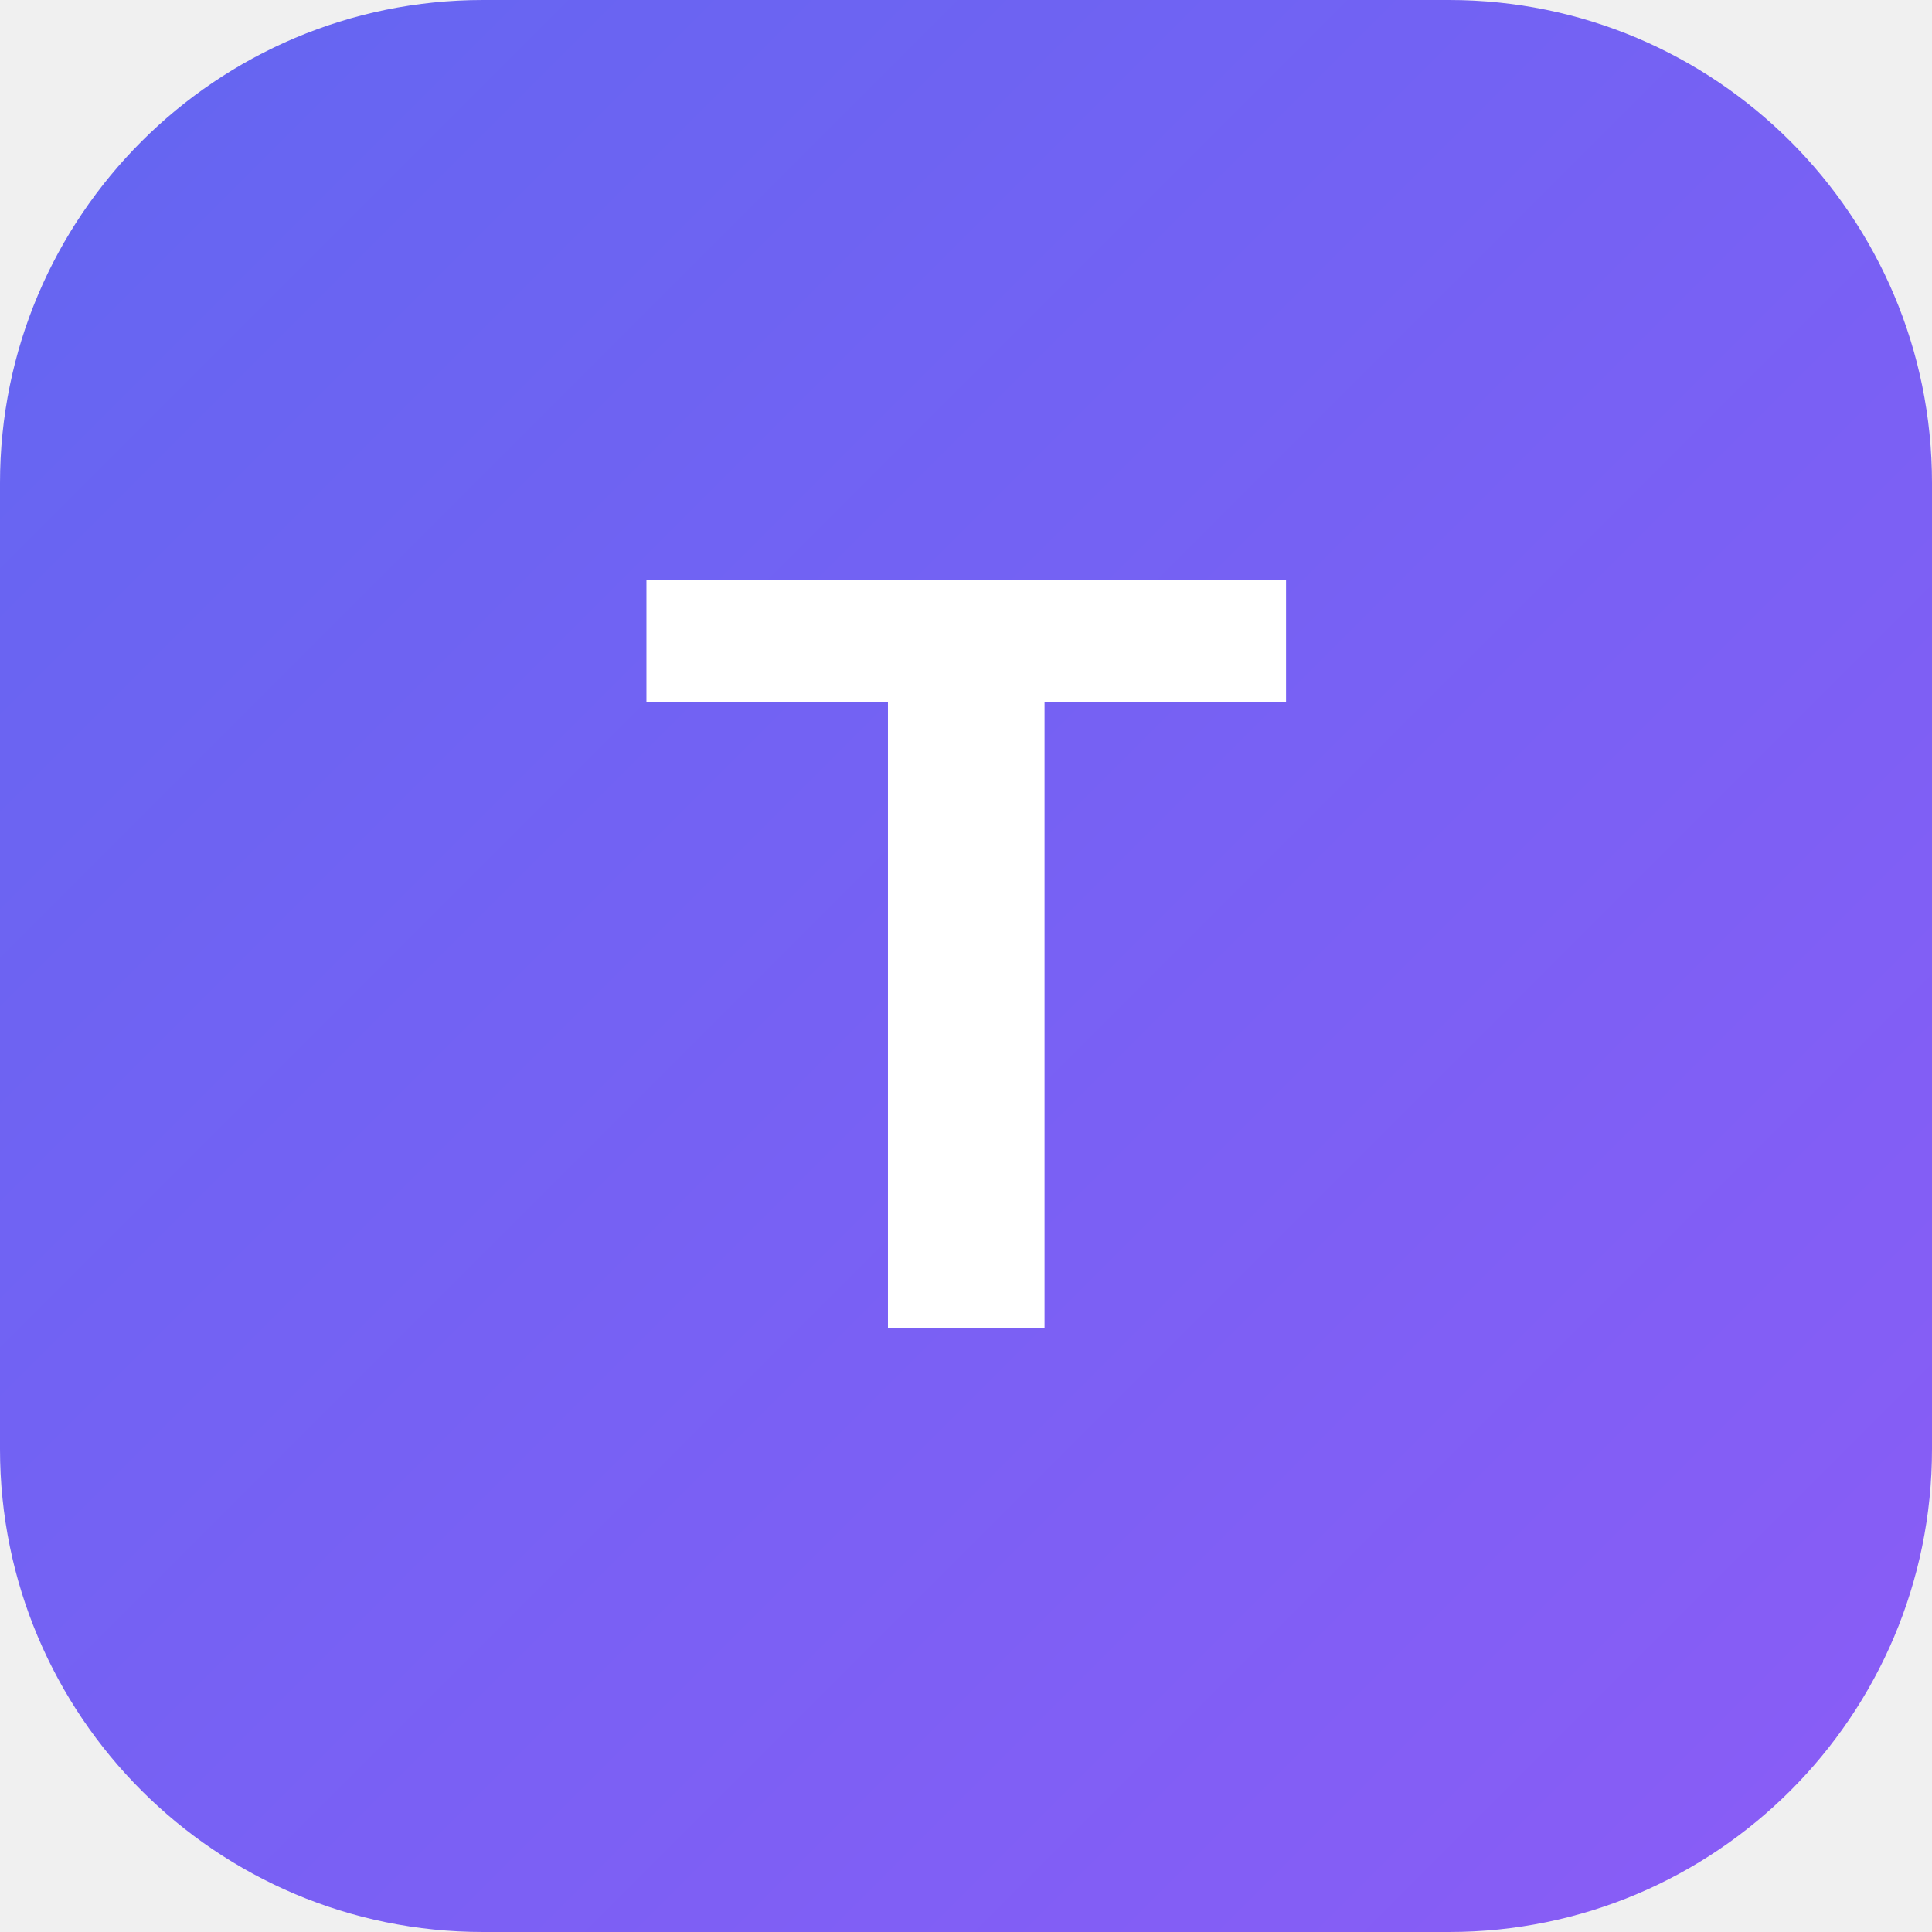
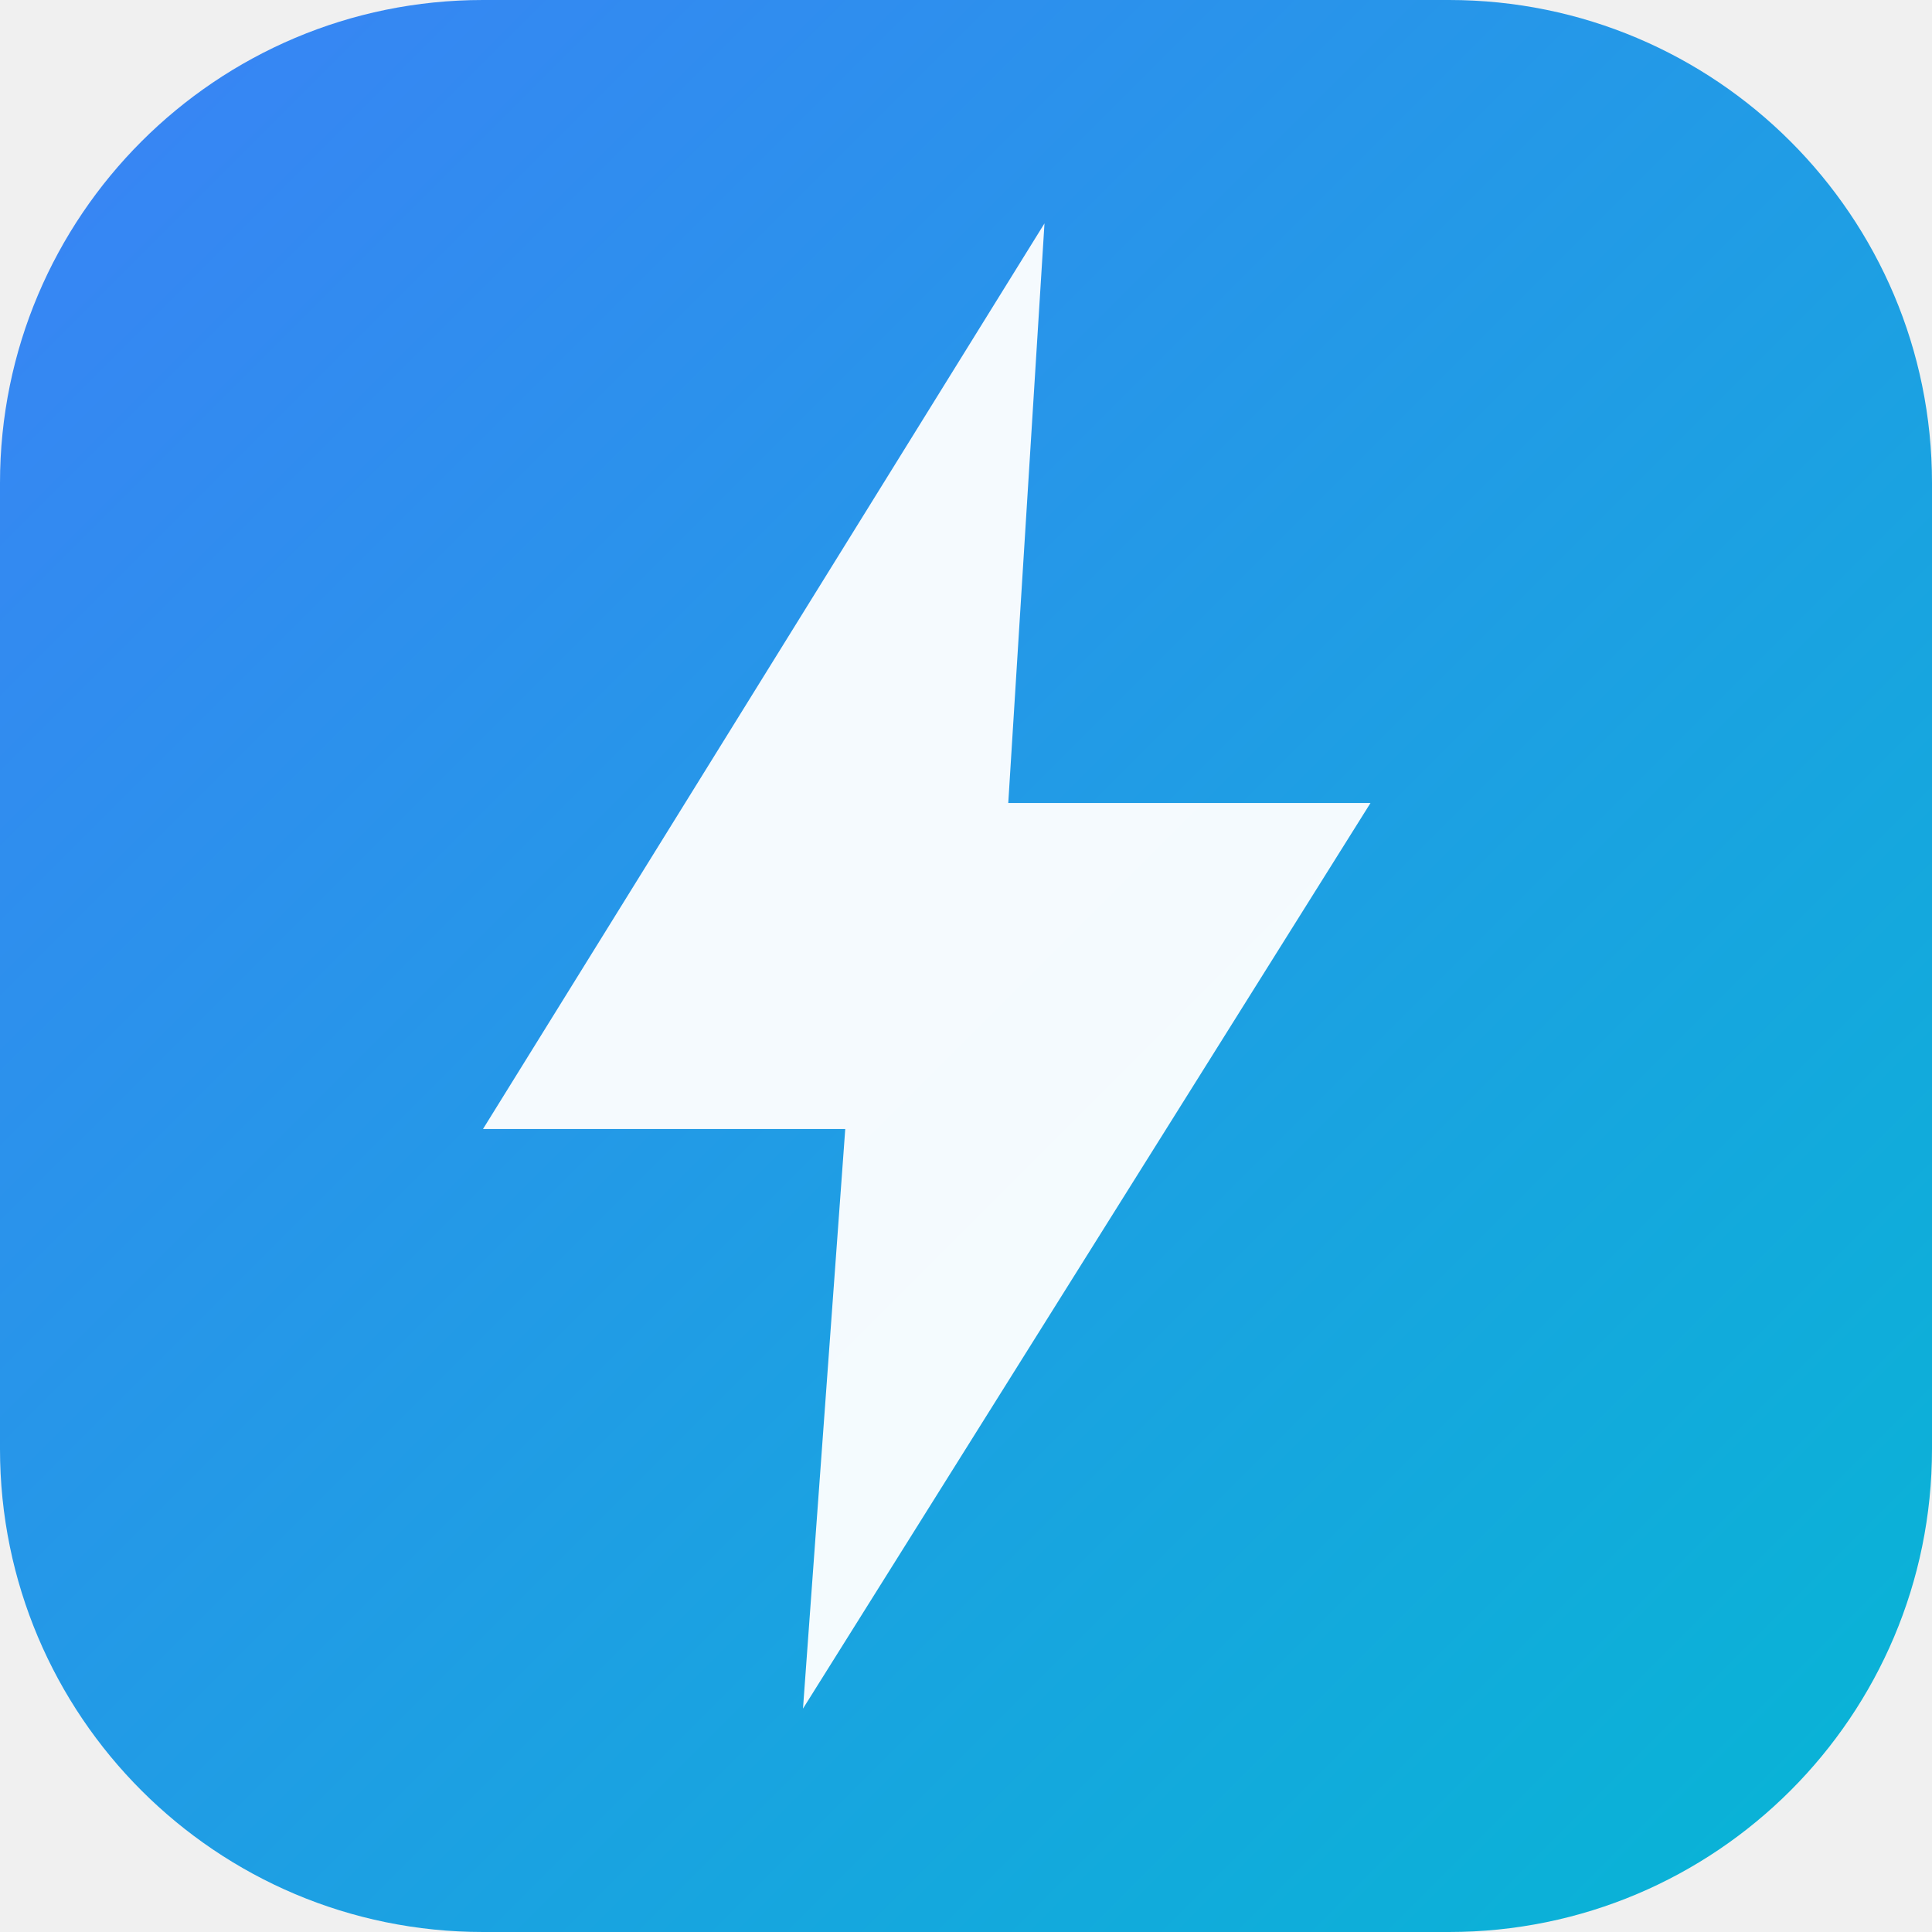
<svg xmlns="http://www.w3.org/2000/svg" viewBox="0 0 32 32">
  <defs>
    <linearGradient id="g" x1="0%" y1="0%" x2="100%" y2="100%">
-       <stop offset="0%" style="stop-color:#6366f1" />
-       <stop offset="100%" style="stop-color:#8b5cf6" />
+       <stop offset="0%" style="stop-color:#3b82f6" />
+       <stop offset="100%" style="stop-color:#06b6d4" />
    </linearGradient>
  </defs>
  <rect width="32" height="32" rx="8" fill="url(#g)" />
-   <text x="16" y="22" text-anchor="middle" fill="white" font-family="Arial" font-weight="bold" font-size="18">T</text>
+   <path d="M17.3 3.7L8 18.7h6l-.7 9.6 9.4-15h-6l.6-9.6z" fill="white" fill-opacity="0.95" />
</svg>
